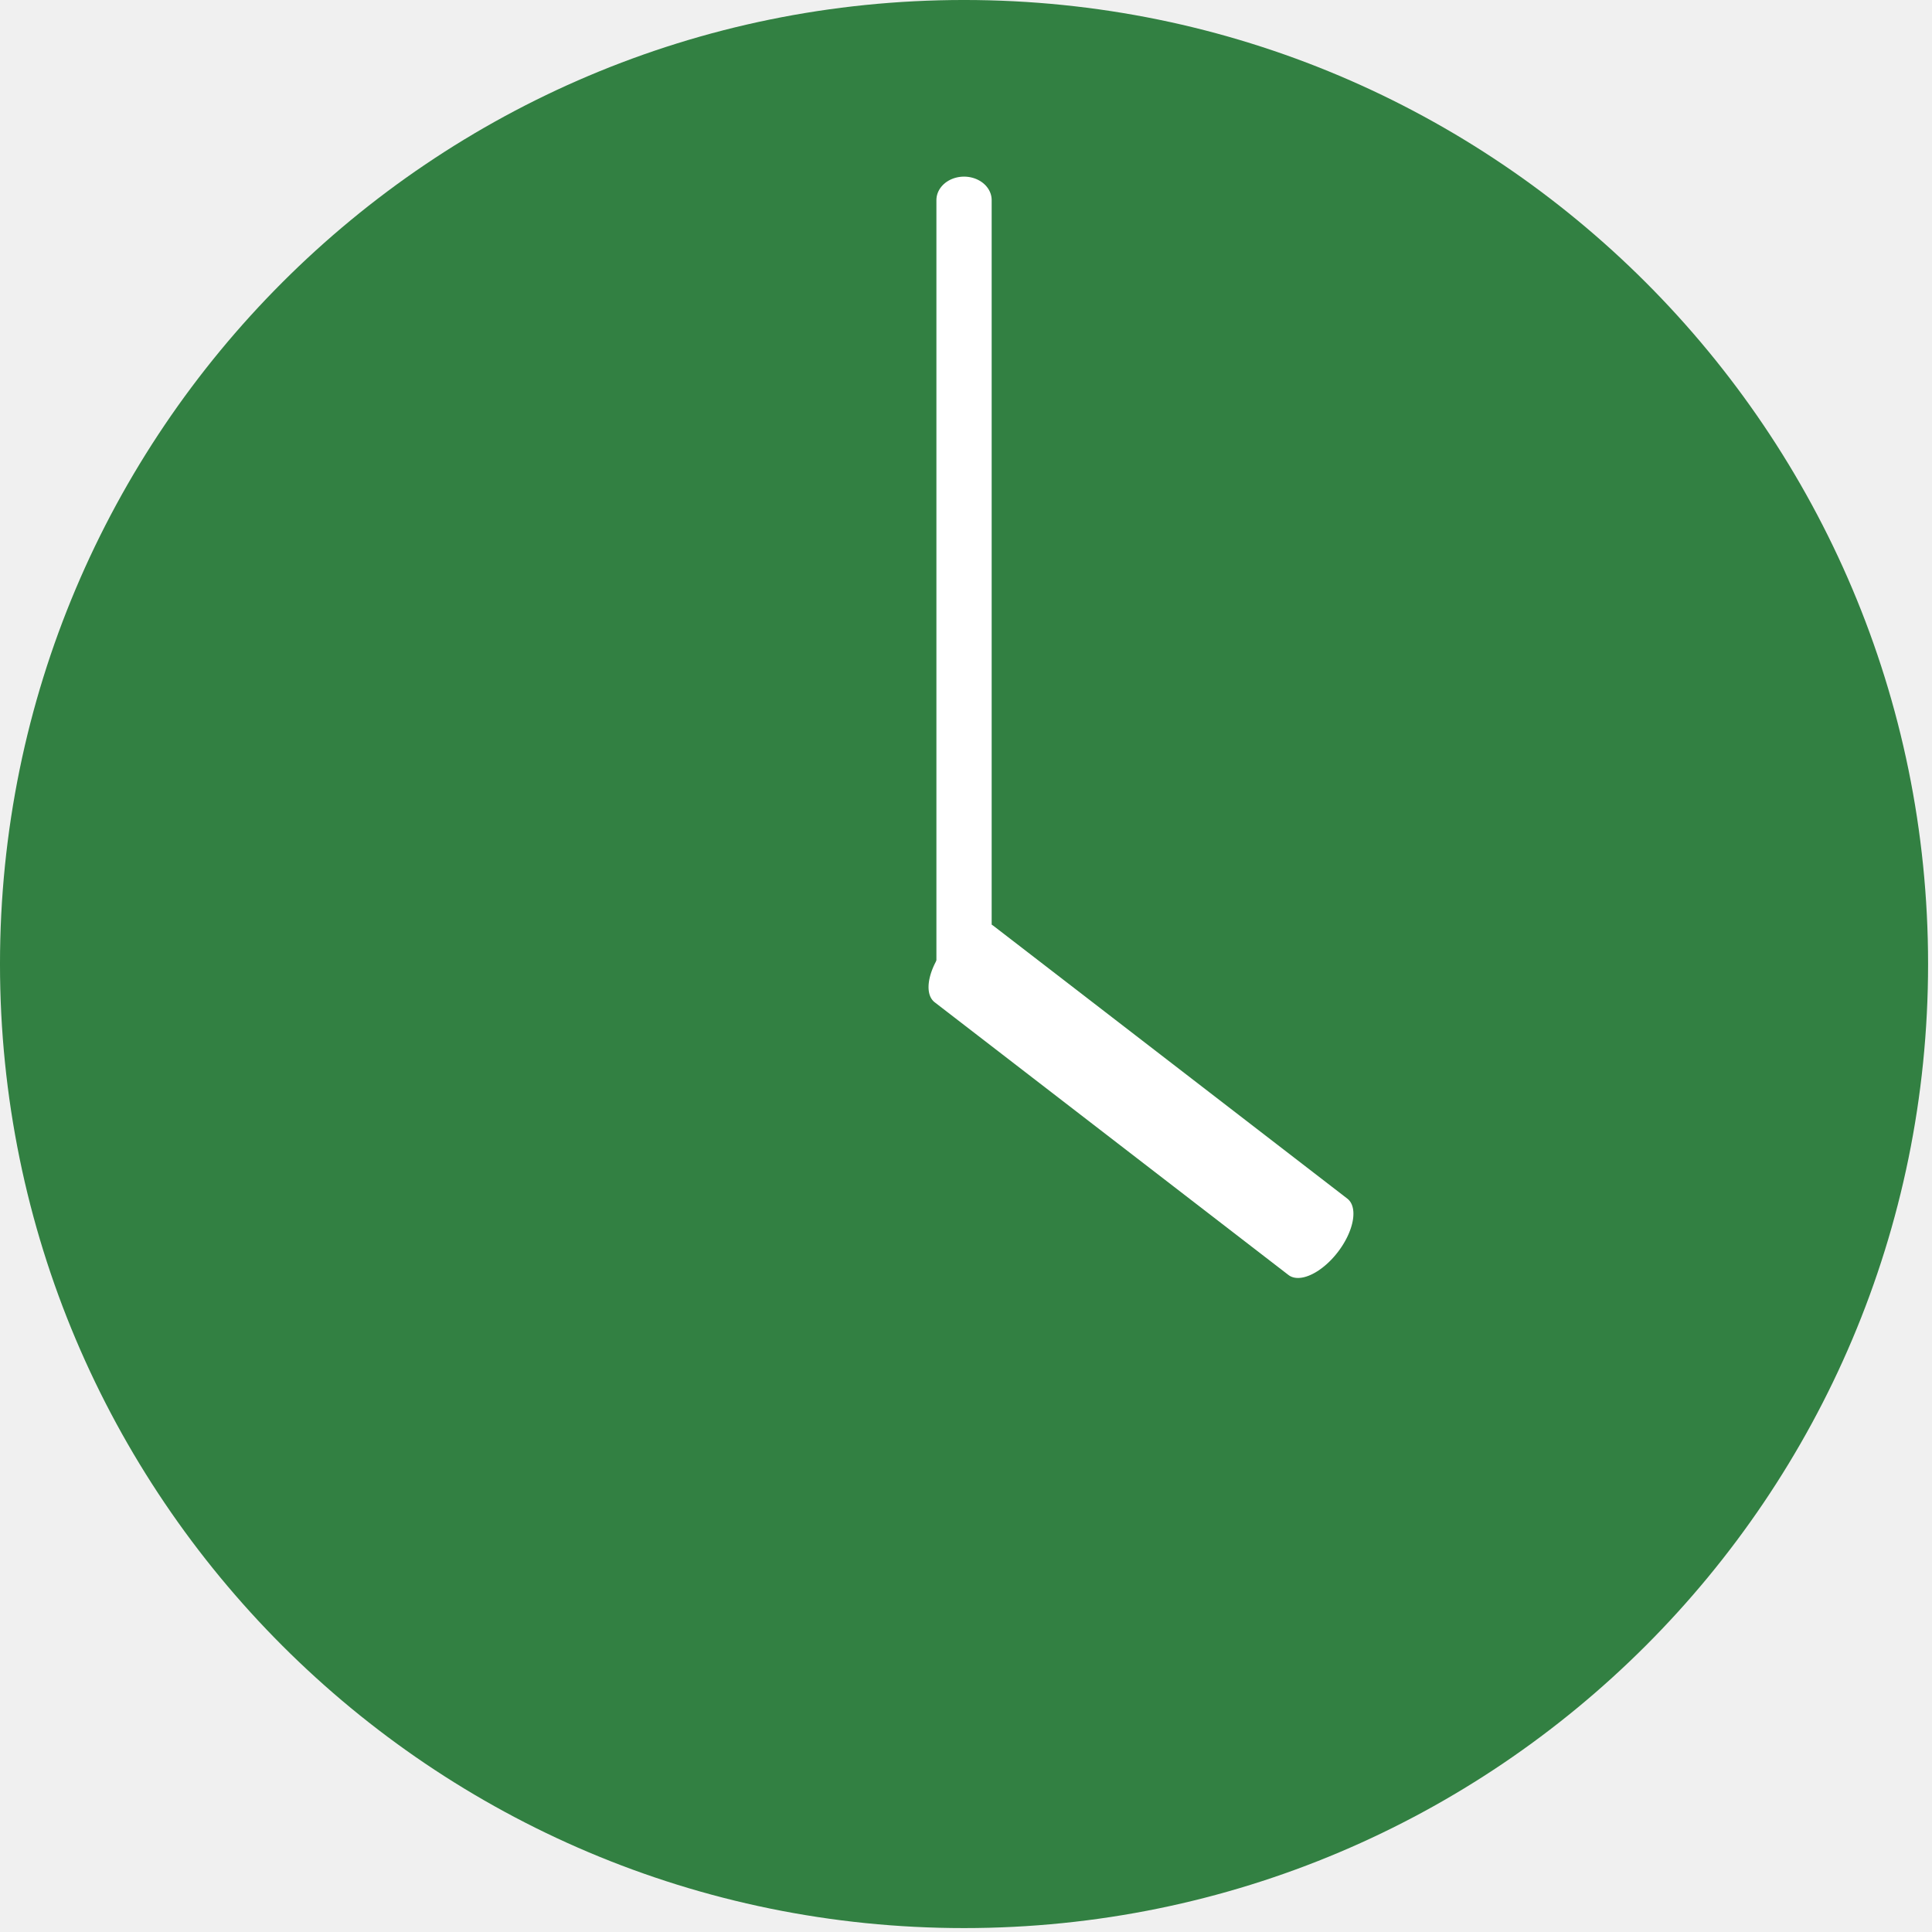
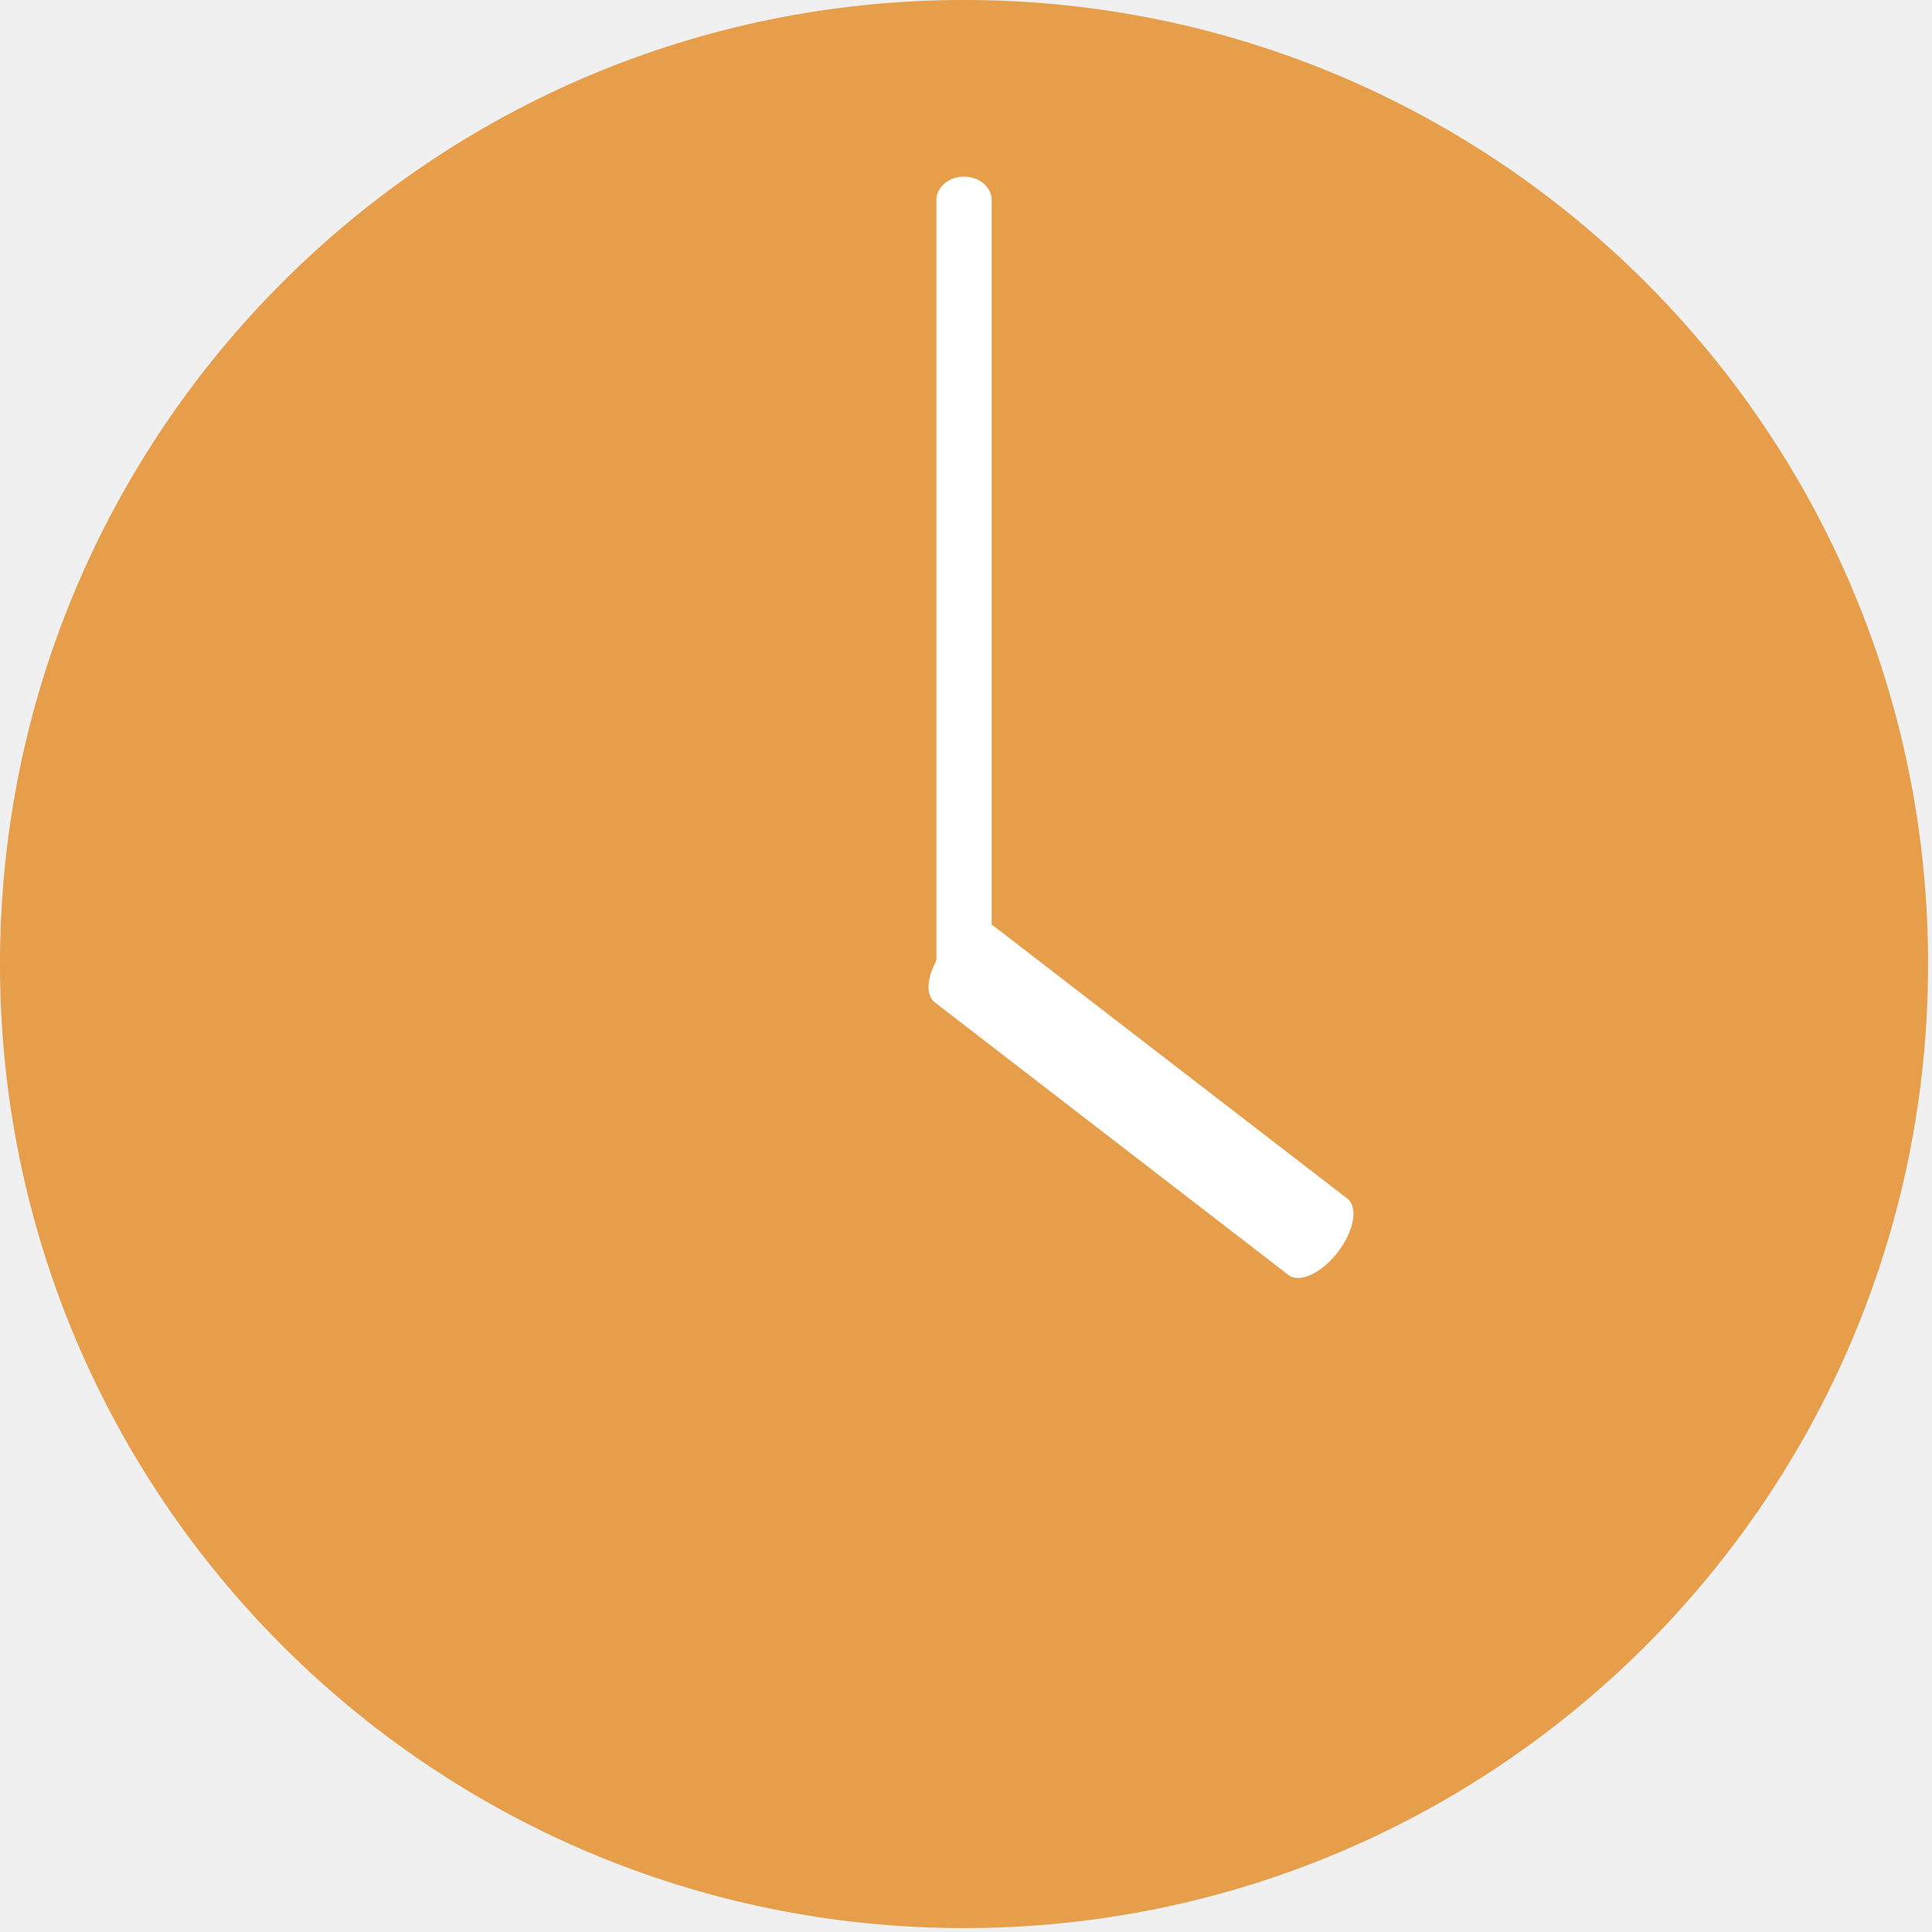
<svg xmlns="http://www.w3.org/2000/svg" width="100%" height="100%" viewBox="0 0 314 314" version="1.1" style="fill-rule:evenodd;clip-rule:evenodd;stroke-linecap:round;stroke-linejoin:round;stroke-miterlimit:1.5;">
  <g class="clock" transform="matrix(1,0,0,1,-363.447,-312.983)">
    <g class="clockface" transform="matrix(0.783913,0,0,0.783913,112.393,101.488)">
-       <circle cx="520.128" cy="469.664" r="199.872" style="fill:rgb(50,128,66);" />
+       <circle cx="520.128" cy="469.664" r="199.872" style="fill:rgb(231, 158, 75);" />
    </g>
    <g class="clock-hands">
      <g class="hour-hand" transform="matrix(1,0,0,0.848862,0,70.9842)">
        <path d="M520.128,469.664L520.128,323.393L520.128,469.664Z" style="fill:none;stroke:white;stroke-width:8.98px;" />
      </g>
      <g class="minute-hand" transform="matrix(0.699092,-0.231965,-0.231965,0.821183,265.457,204.635)">
        <path d="M520.128,469.664L630.672,554.88" style="fill:none;stroke:white;stroke-width:15.67px;" />
      </g>
    </g>
  </g>
</svg>
